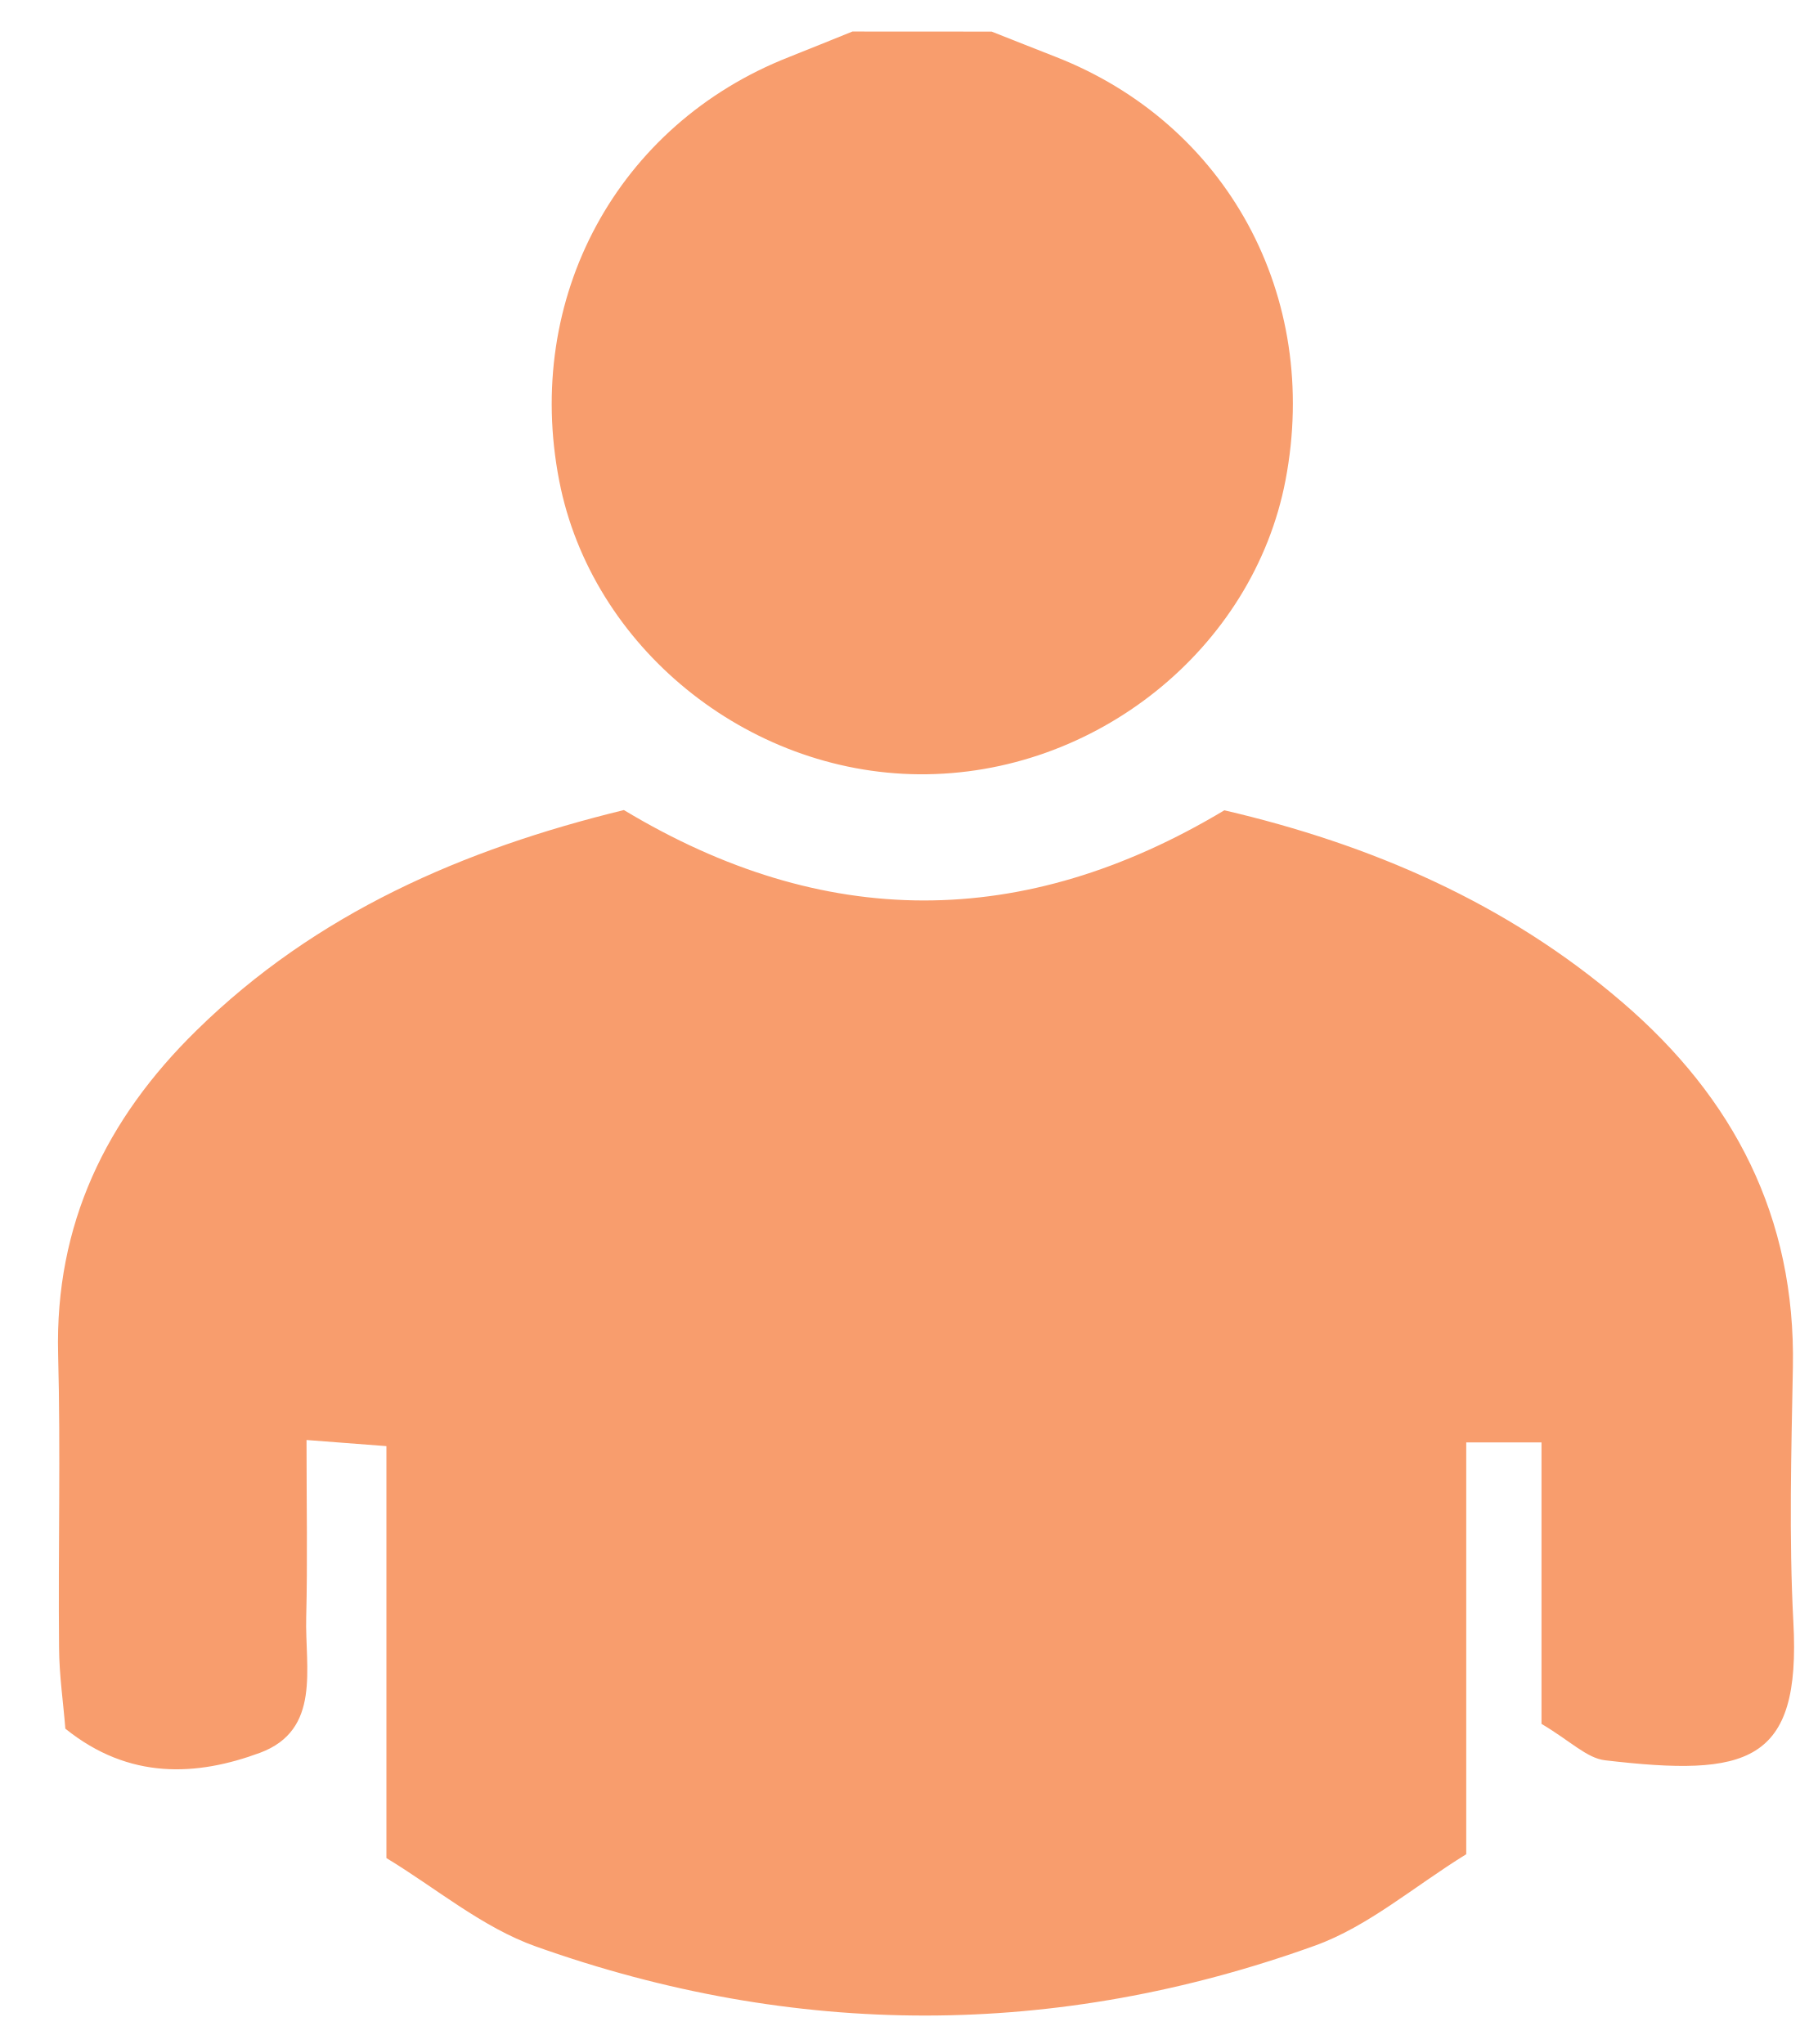
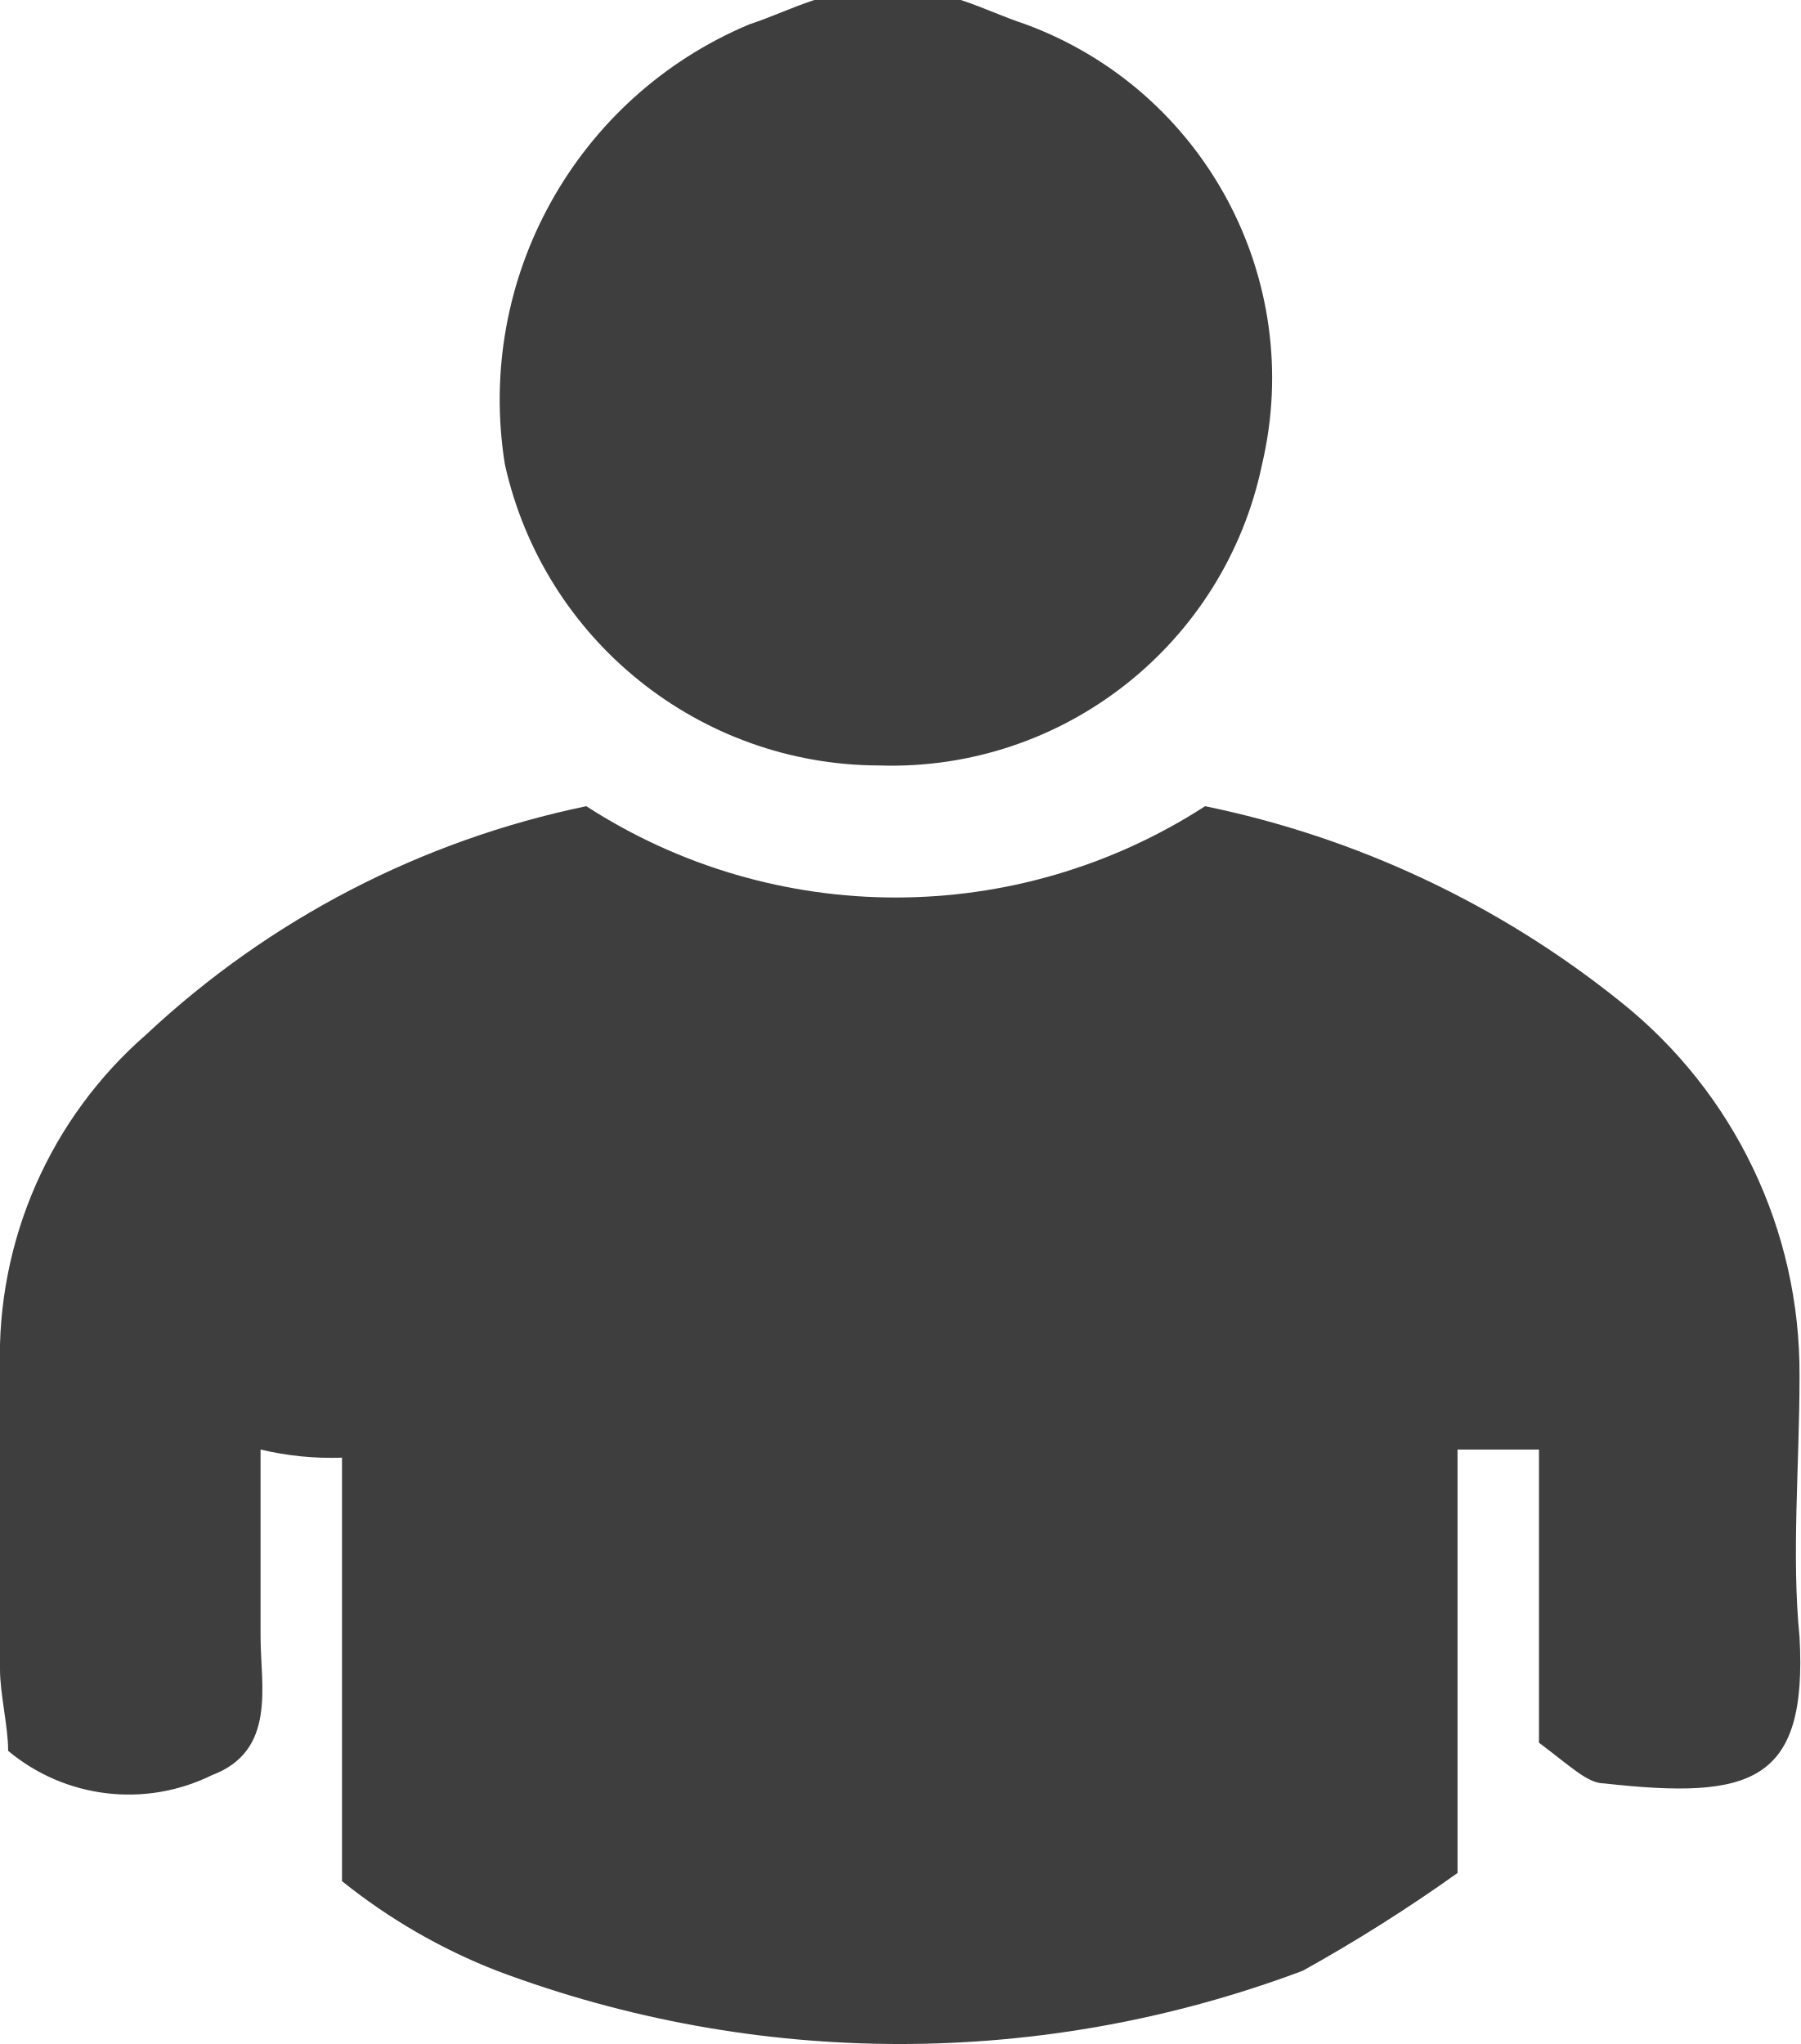
- <svg xmlns="http://www.w3.org/2000/svg" width="23px" height="26px" viewBox="0 0 23 26" version="1.1">
-   <defs />
-   <g id="Page-1" stroke="none" stroke-width="1" fill="none" fill-rule="evenodd">
-     <g id="UsXv8s_11_" fill="#F89D6D">
+ <svg xmlns="http://www.w3.org/2000/svg" id="Capa_1" data-name="Capa 1" width="22.11" height="25.1" viewBox="0 0 22.11 25.1">
+   <defs>
+     <style>.cls-1{fill:#3e3e3e;}</style>
+   </defs>
+   <g id="Page-1">
+     <g id="UsXv8s">
      <g id="Group">
-         <path d="M12.611,0.402 C12.881,0.508 13.152,0.617 13.422,0.722 C15.606,1.575 16.795,3.767 16.348,6.107 C15.938,8.253 13.928,9.867 11.686,9.849 C9.493,9.831 7.522,8.226 7.112,6.118 C6.657,3.788 7.85,1.585 10.03,0.727 C10.301,0.62 10.569,0.51 10.84,0.401 C11.43,0.402 12.019,0.402 12.611,0.402 L12.611,0.402 Z" id="Shape" />
-         <path d="M15.57,10.307 C17.431,10.741 19.158,11.483 20.632,12.75 C22.05,13.967 22.835,15.482 22.8,17.389 C22.78,18.471 22.749,19.555 22.806,20.633 C22.904,22.434 22.222,22.604 20.41,22.391 C20.18,22.364 19.969,22.145 19.603,21.928 L19.603,18.348 L18.646,18.348 L18.646,23.586 C17.982,23.996 17.4,24.504 16.724,24.748 C13.433,25.934 10.109,25.932 6.816,24.76 C6.134,24.518 5.546,24.018 4.914,23.635 L4.914,18.395 C4.57,18.368 4.314,18.348 3.898,18.317 C3.898,19.151 3.912,19.864 3.894,20.573 C3.877,21.21 4.089,22.005 3.306,22.296 C2.507,22.591 1.646,22.646 0.831,21.989 C0.806,21.665 0.753,21.311 0.751,20.96 C0.739,19.714 0.772,18.468 0.739,17.224 C0.698,15.574 1.348,14.234 2.499,13.107 C4.018,11.615 5.892,10.802 7.934,10.304 C10.471,11.832 13.01,11.842 15.57,10.307 L15.57,10.307 Z" id="Shape" />
+         <path id="Shape" class="cls-1" d="M11.8,0c.3.1.5.2.8.3a4.63,4.63,0,0,1,2.9,5.4,4.65,4.65,0,0,1-4.7,3.7A4.72,4.72,0,0,1,6.2,5.7,5,5,0,0,1,9.2.3c.3-.1.5-.2.8-.3Z" transform="translate(0 0)" />
+         <path id="Shape-2" class="cls-1" d="M14.8,9.9a12,12,0,0,1,5.1,2.4,5.83,5.83,0,0,1,2.2,4.6c0,1.1-.1,2.2,0,3.2.1,1.8-.6,2-2.4,1.8-.2,0-.4-.2-.8-.5V17.8h-1V23A19.92,19.92,0,0,1,16,24.2a14.06,14.06,0,0,1-9.9,0,7.24,7.24,0,0,1-1.9-1.1V17.9a3.75,3.75,0,0,1-1-.1v2.3c0,.6.2,1.4-.6,1.7a2.31,2.31,0,0,1-2.5-.3c0-.3-.1-.7-.1-1V16.8a5.24,5.24,0,0,1,1.8-4.1A11.24,11.24,0,0,1,7.2,9.9,7,7,0,0,0,14.8,9.9Z" transform="translate(0 0)" />
      </g>
    </g>
  </g>
</svg>
